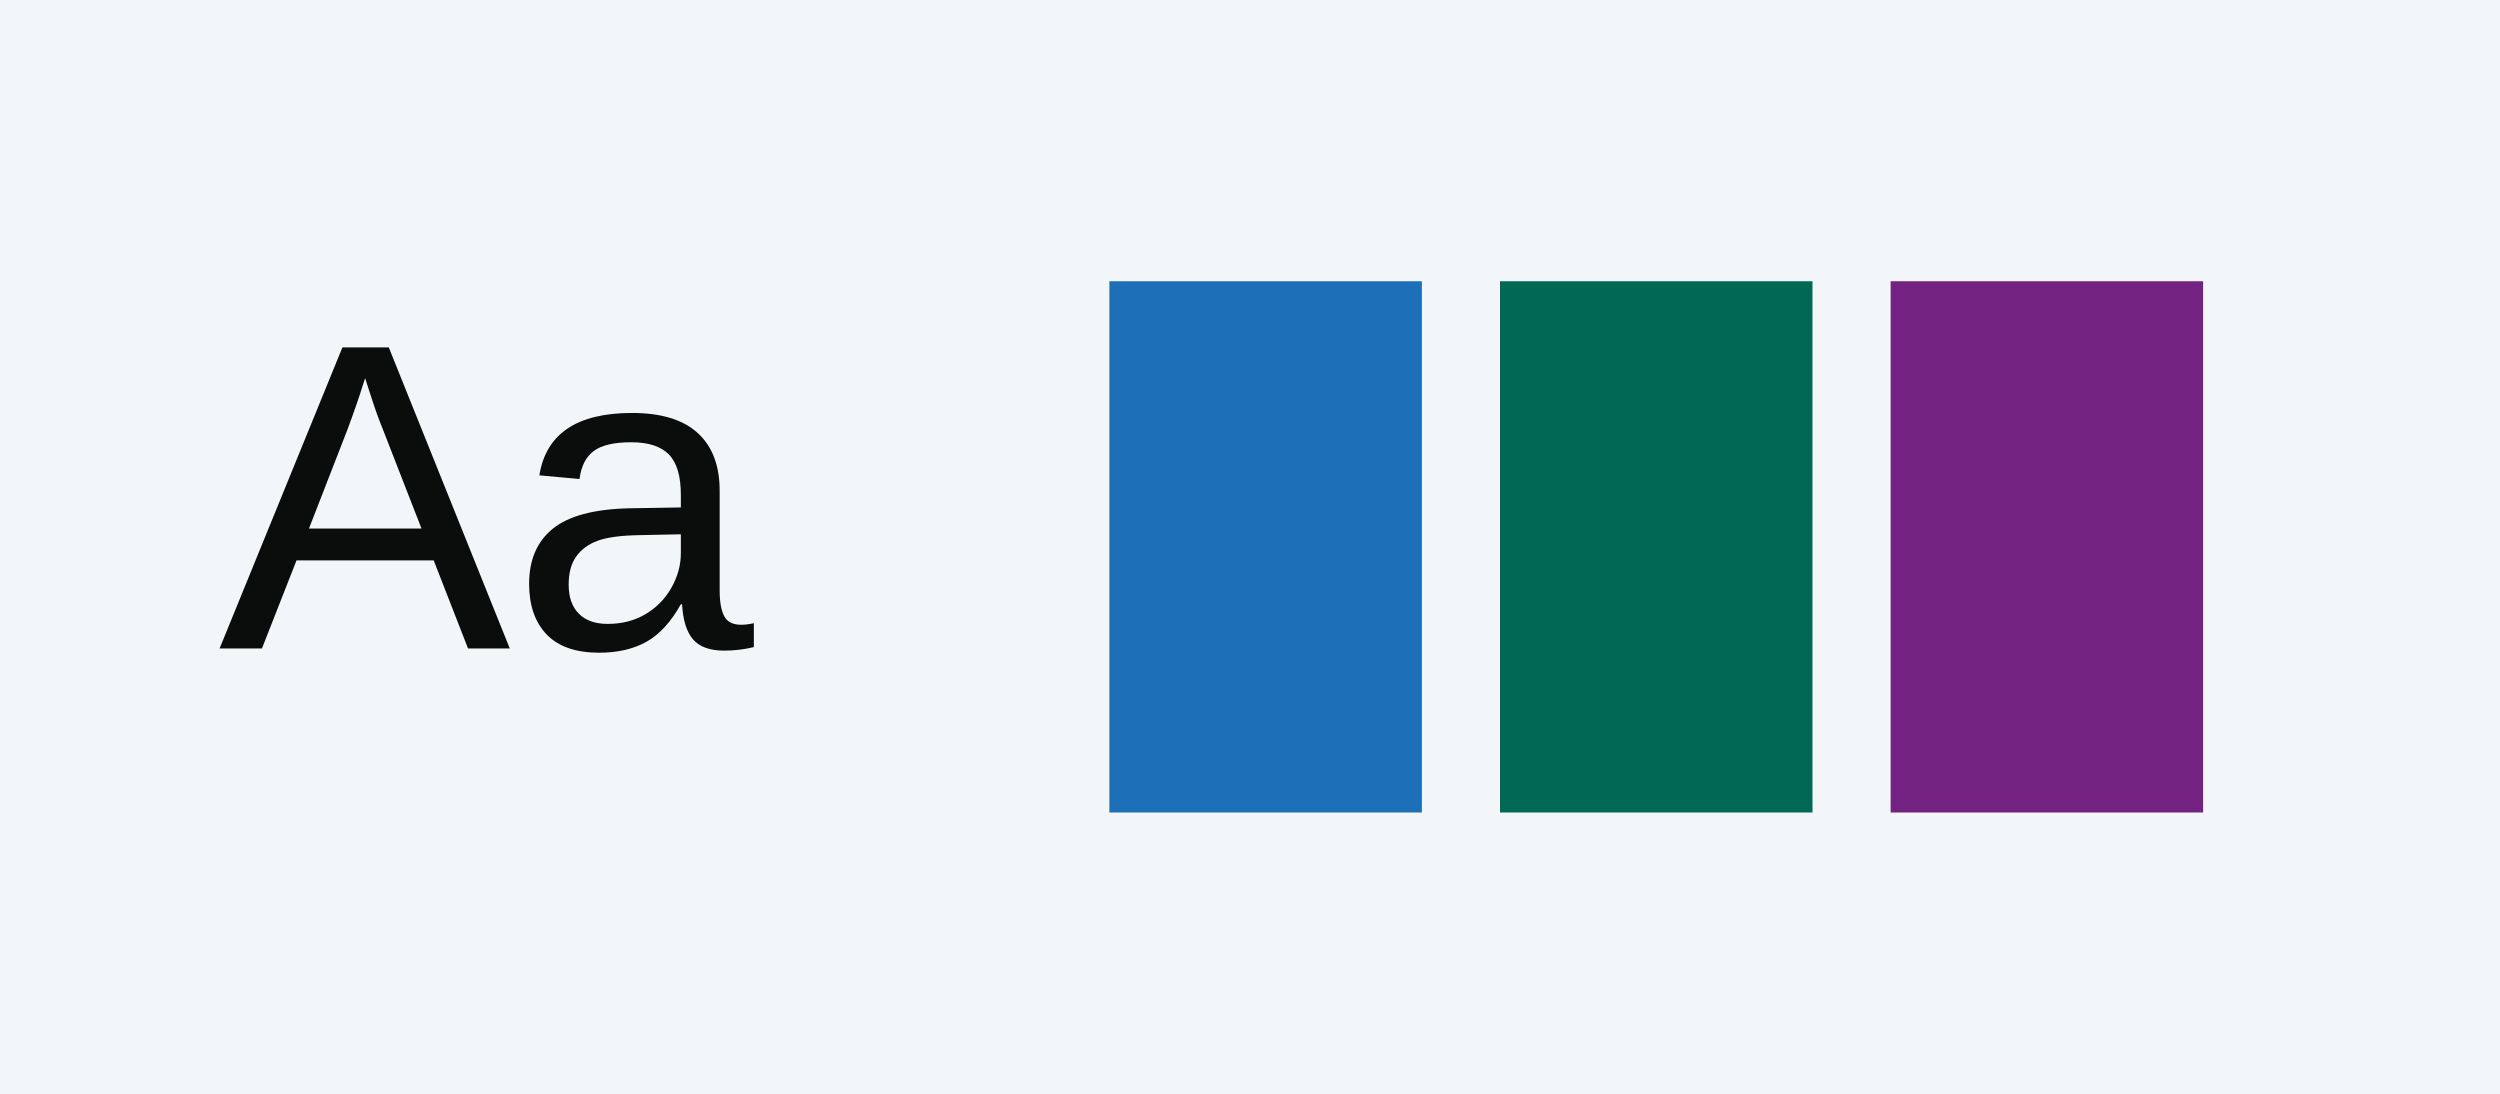
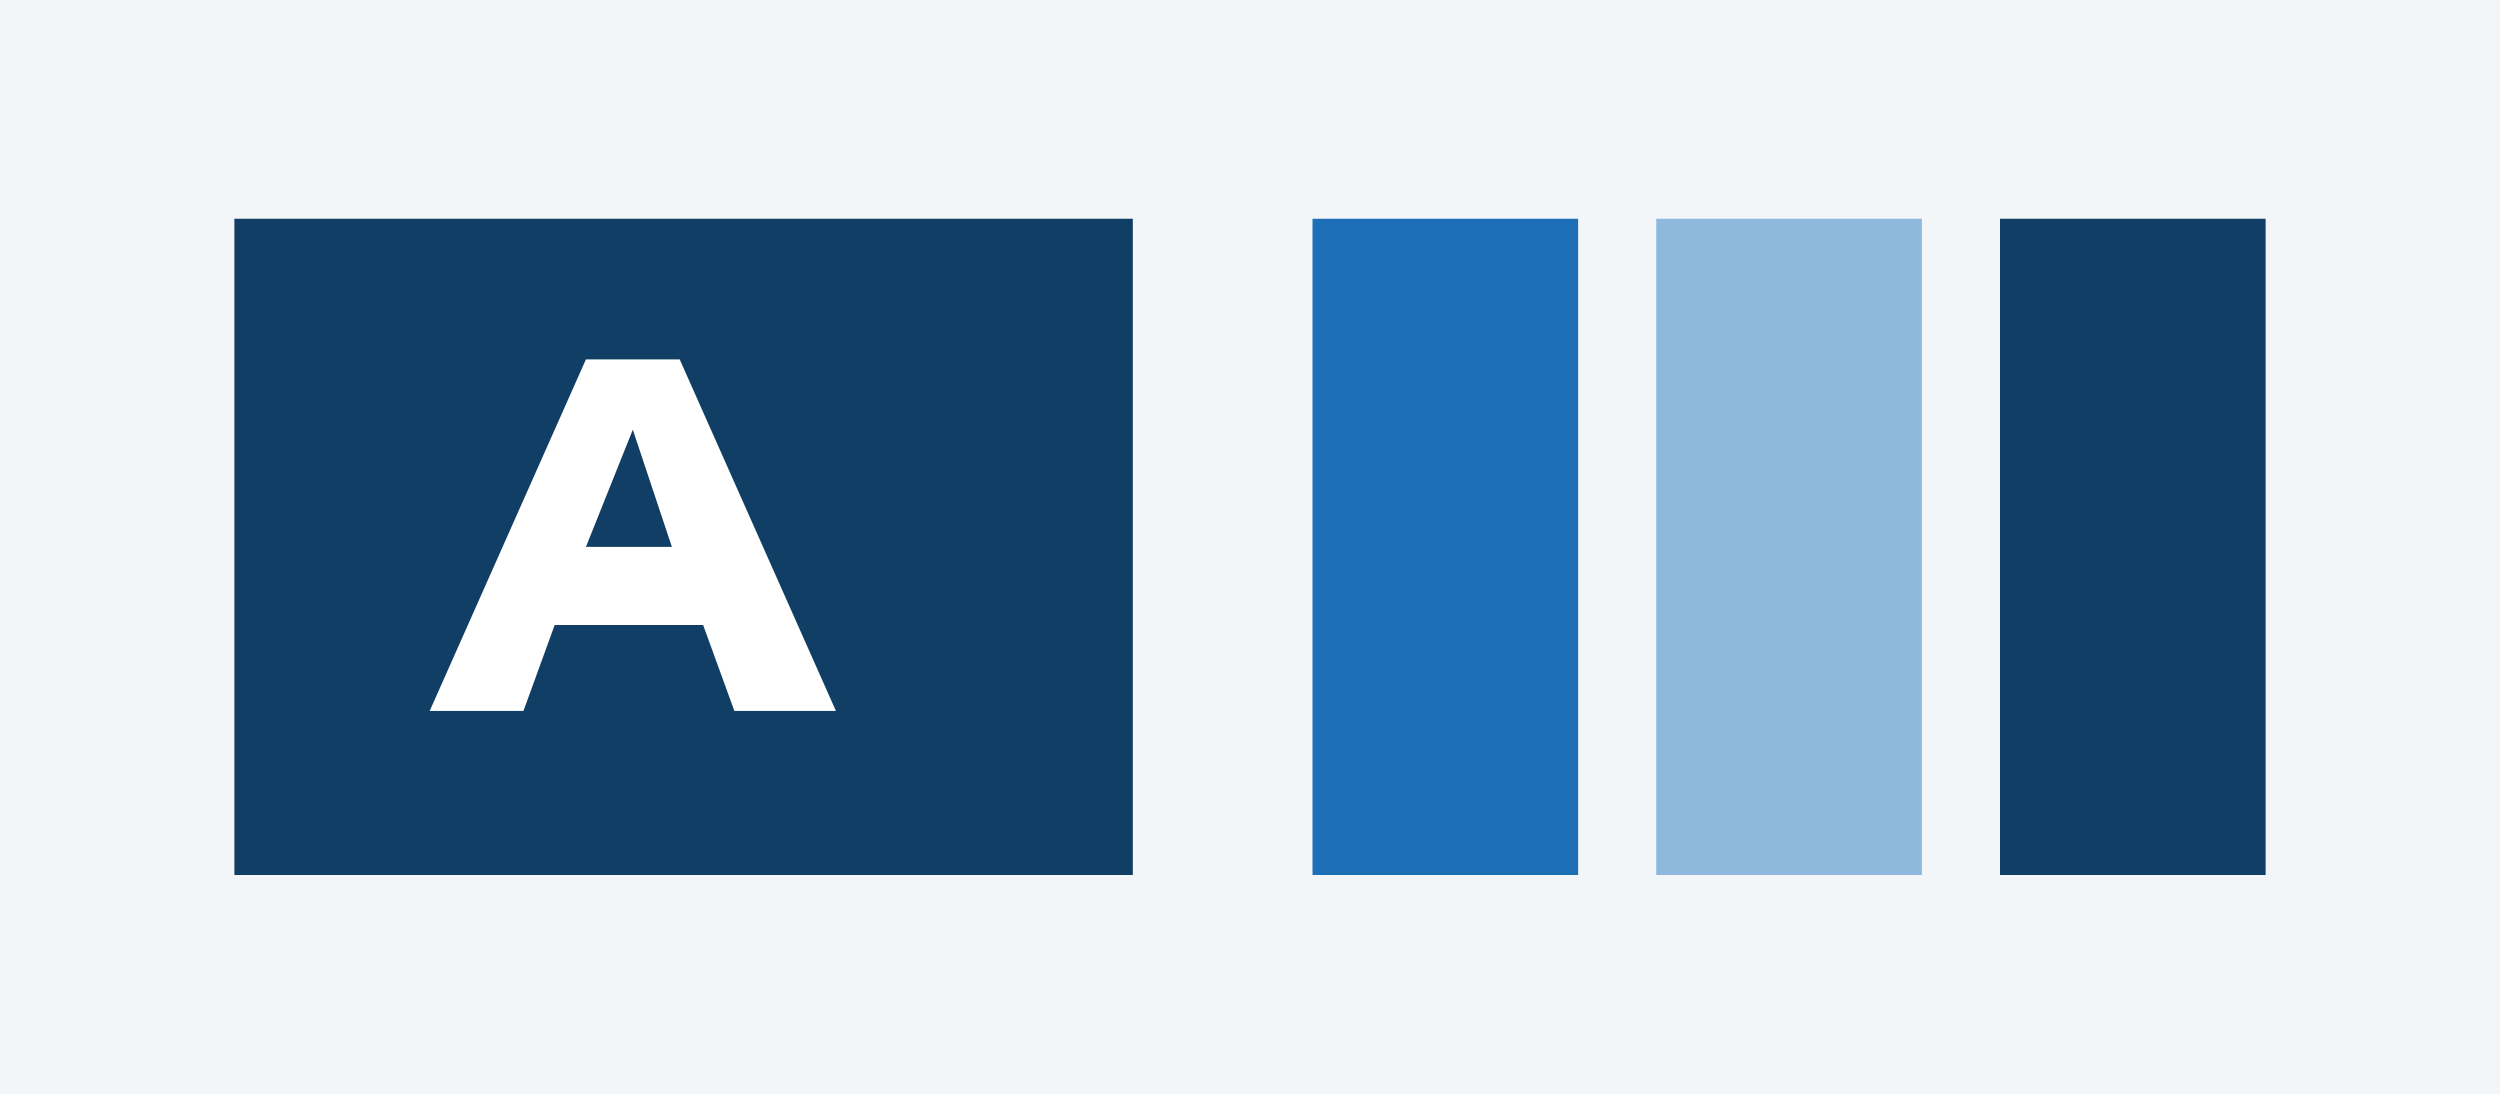
<svg xmlns="http://www.w3.org/2000/svg" viewBox="0 0 320 140">
  <path fill="#f3f6f9" d="M0 0h320v140H0z" />
-   <text x="28" y="83" font-size="56" font-family="Arial" fill="#0b0c0c">Aa</text>
-   <rect x="142" y="36" width="40" height="68" fill="#1d70b8" />
-   <rect x="192" y="36" width="40" height="68" fill="#006853" />
-   <rect x="242" y="36" width="40" height="68" fill="#732282" />
+   <path fill="#103e65" d="M30 28h115v84H30z" />
+   <path fill="#fff" d="m55 91 20-45h12l20 45H94l-4-11H71l-4 11zm20-21h11l-5-15z" />
+   <path fill="#1d70b8" d="M168 28h34v84h-34z" />
+   <path fill="#8eb8dc" d="M212 28h34v84h-34z" />
+   <path fill="#103e65" d="M256 28h34v84h-34z" />
</svg>
